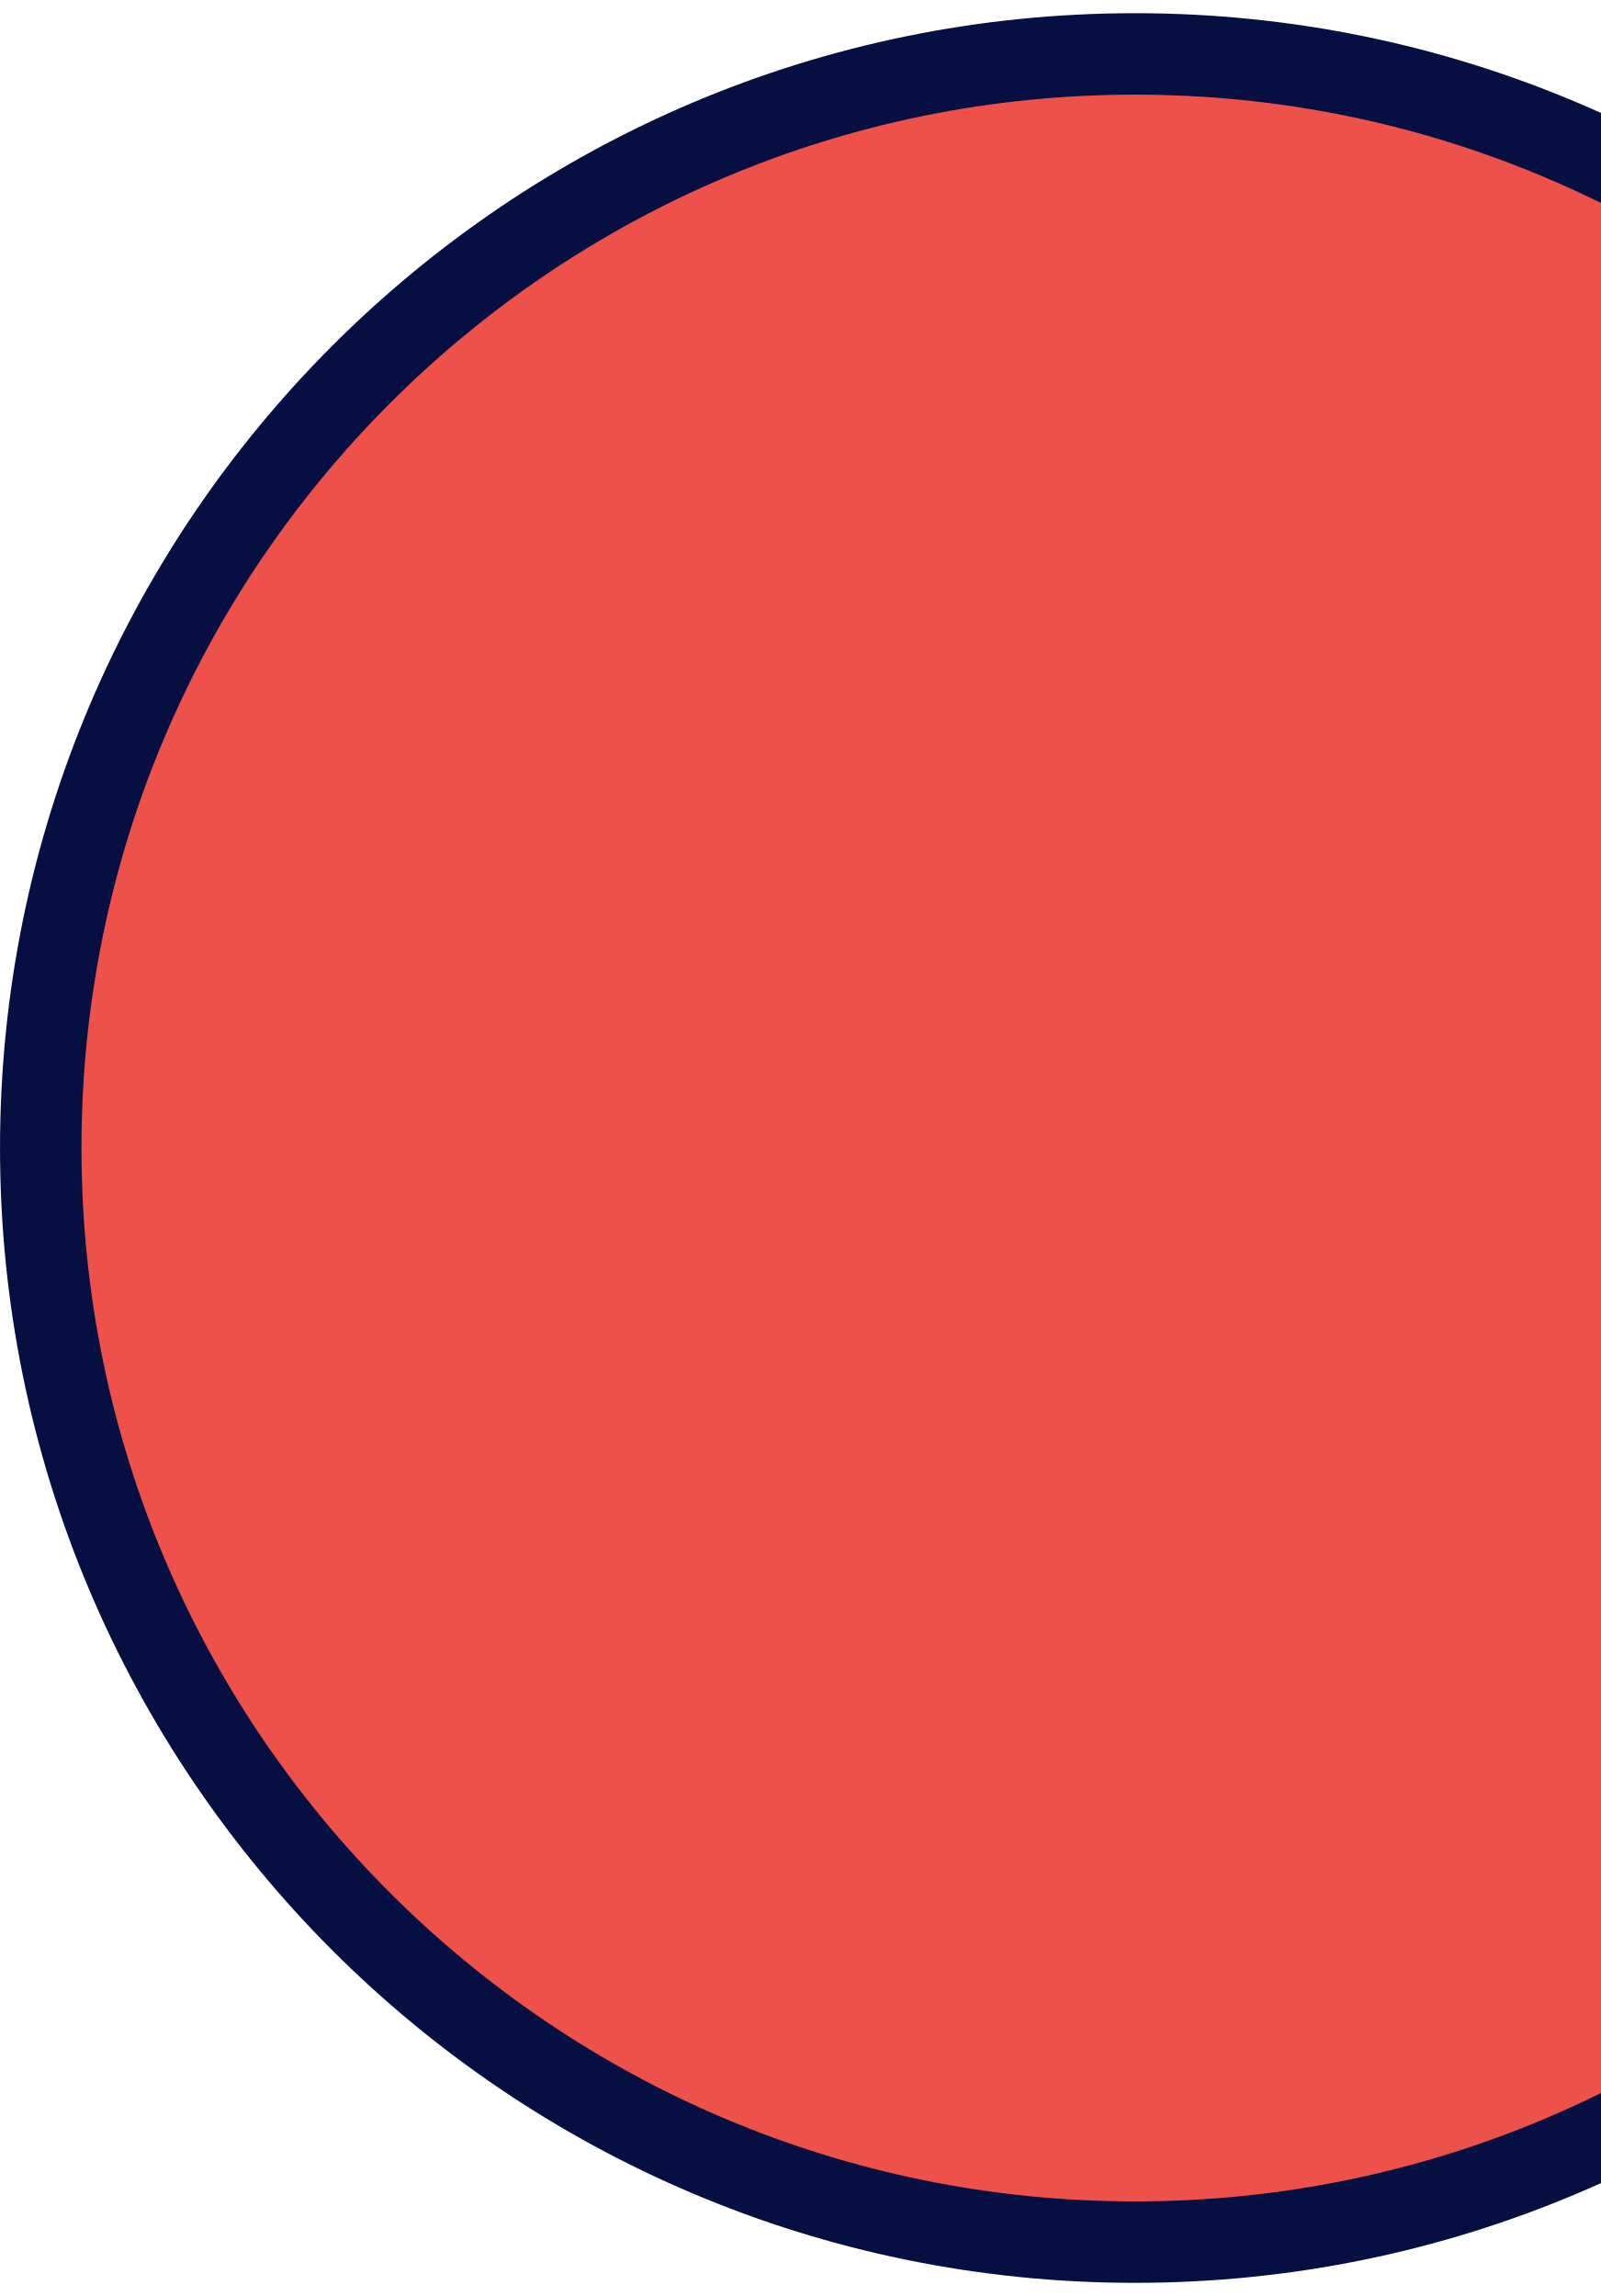
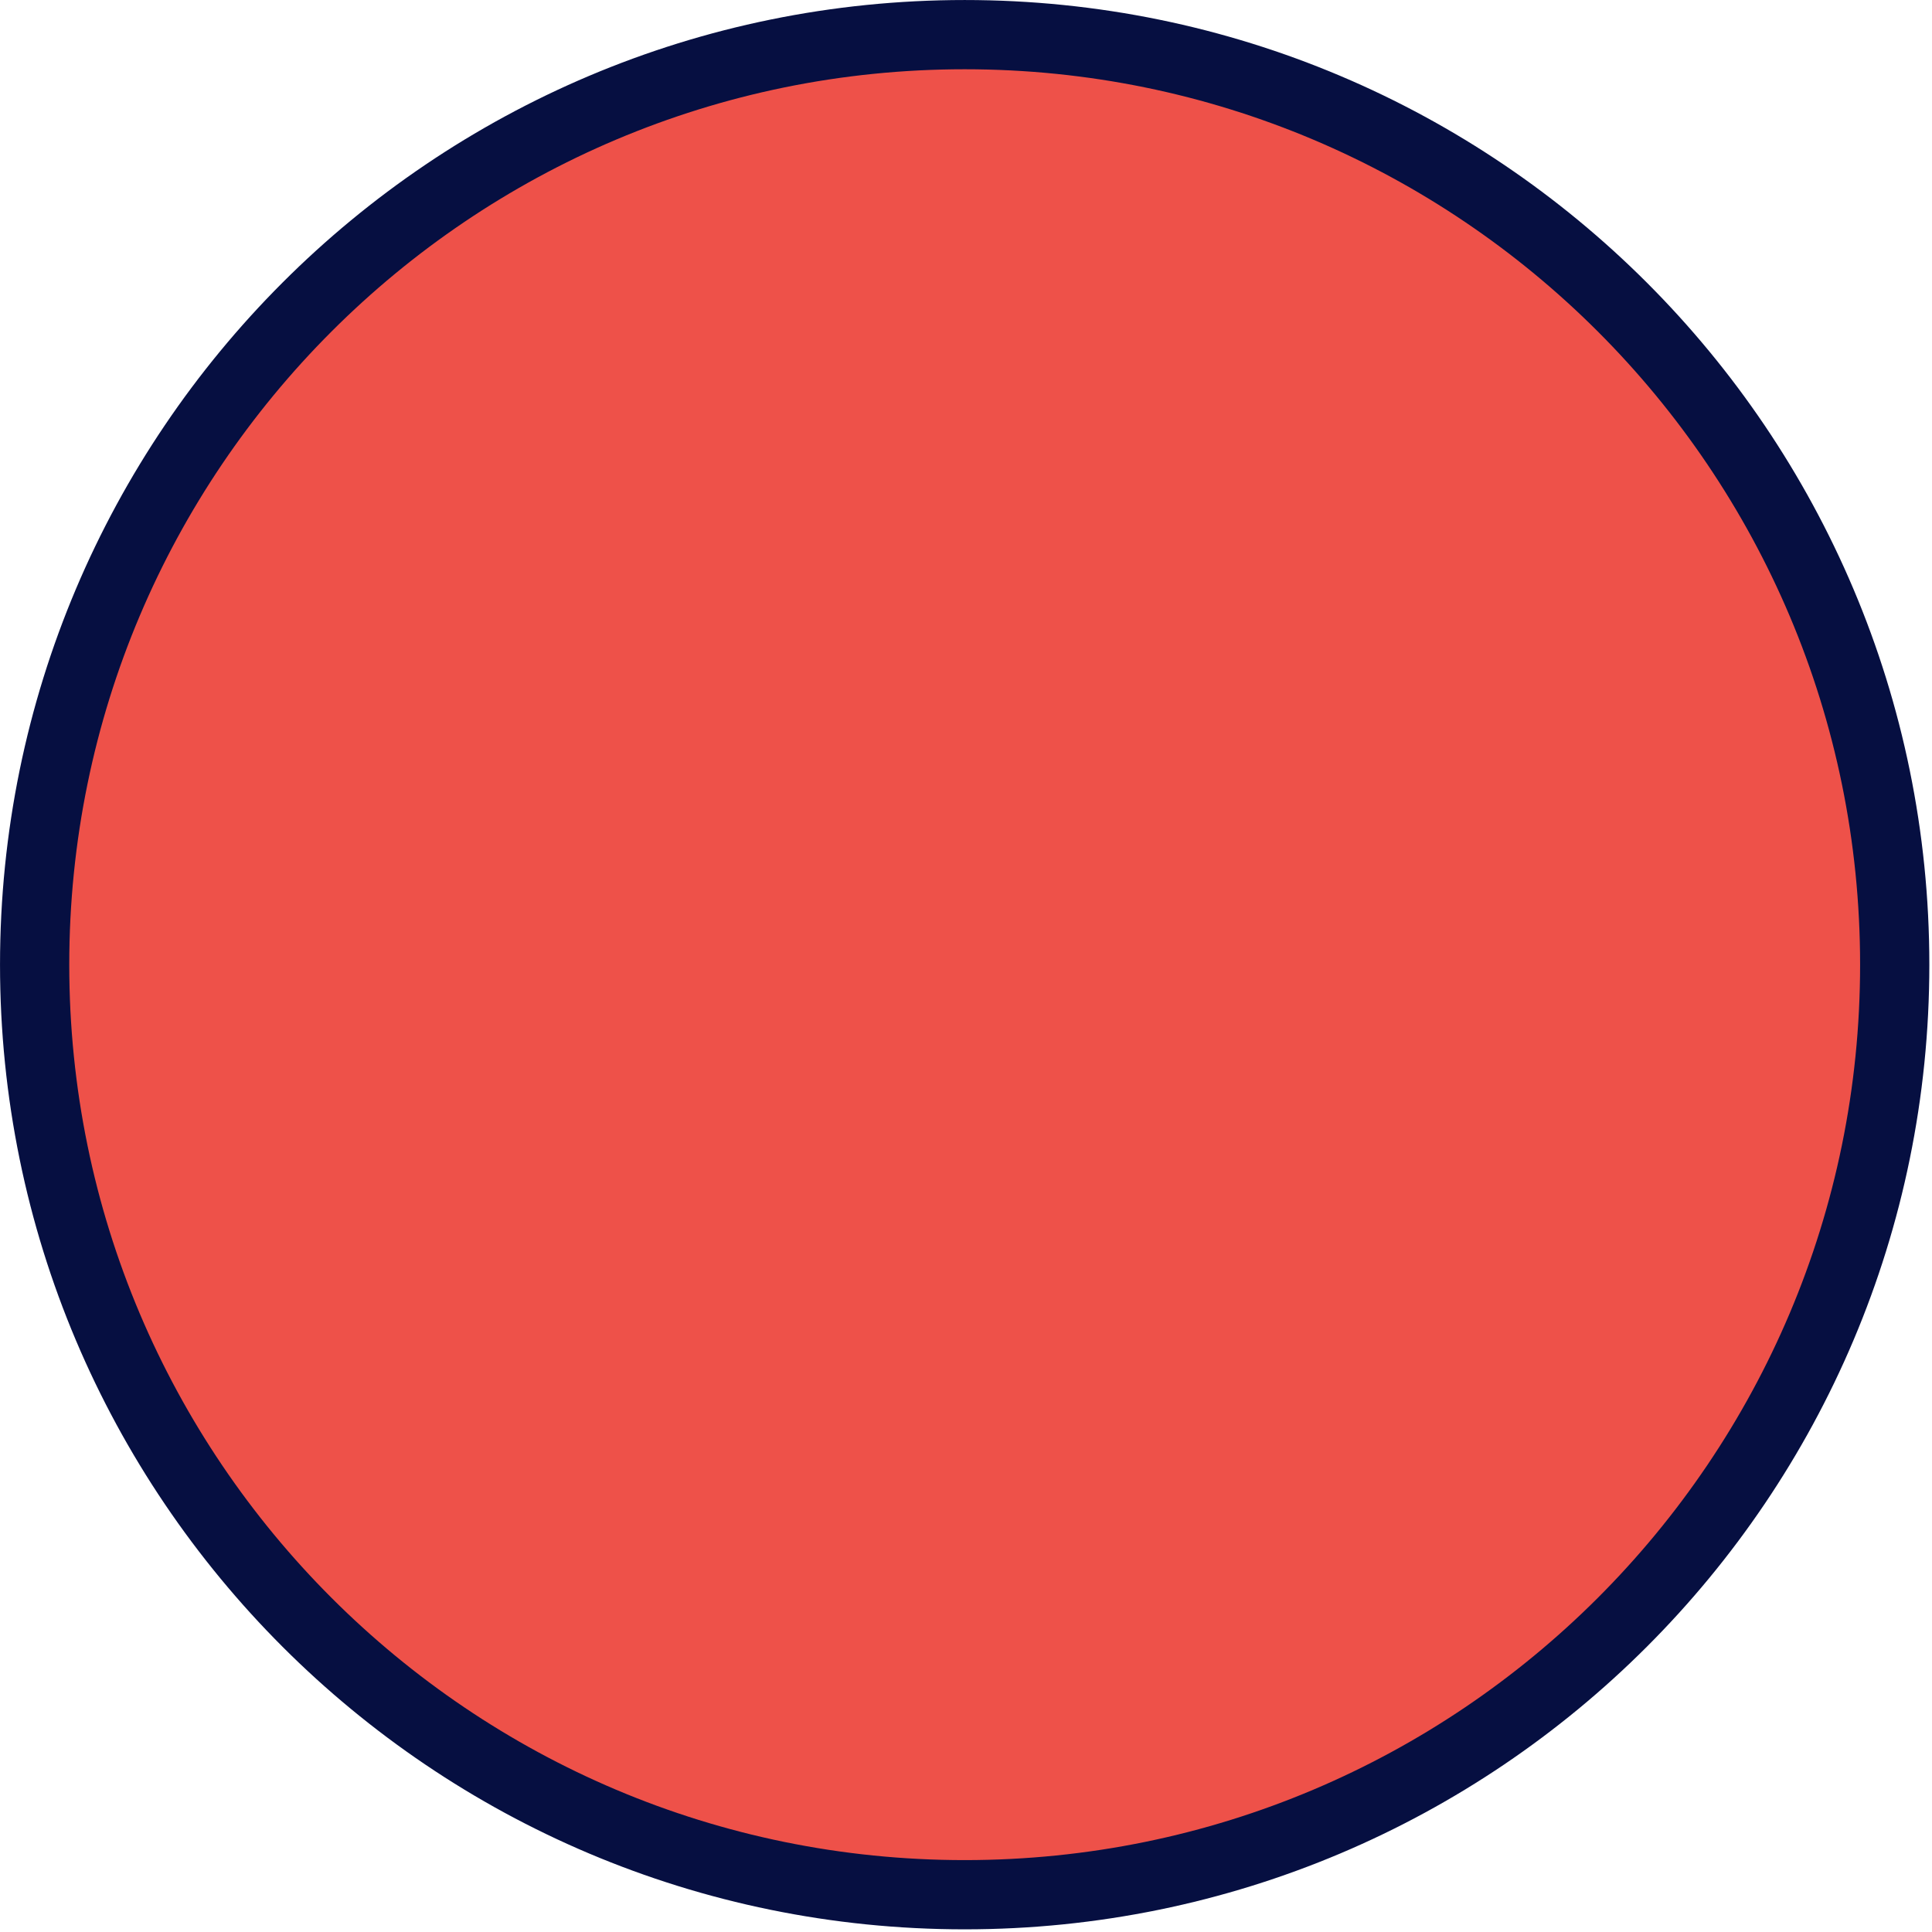
- <svg xmlns="http://www.w3.org/2000/svg" width="69" height="99" viewBox="0 0 69 99" fill="none">
-   <circle cx="48.933" cy="49.501" r="47.176" fill="#EE5149" stroke="#060F41" stroke-width="3.512" />
+ <svg xmlns="http://www.w3.org/2000/svg" width="98" height="98" viewBox="0 0 98 98" fill="none">
+   <circle cx="48.933" cy="48.933" r="47.176" fill="#EE5149" stroke="#060F41" stroke-width="3.512" />
</svg>
